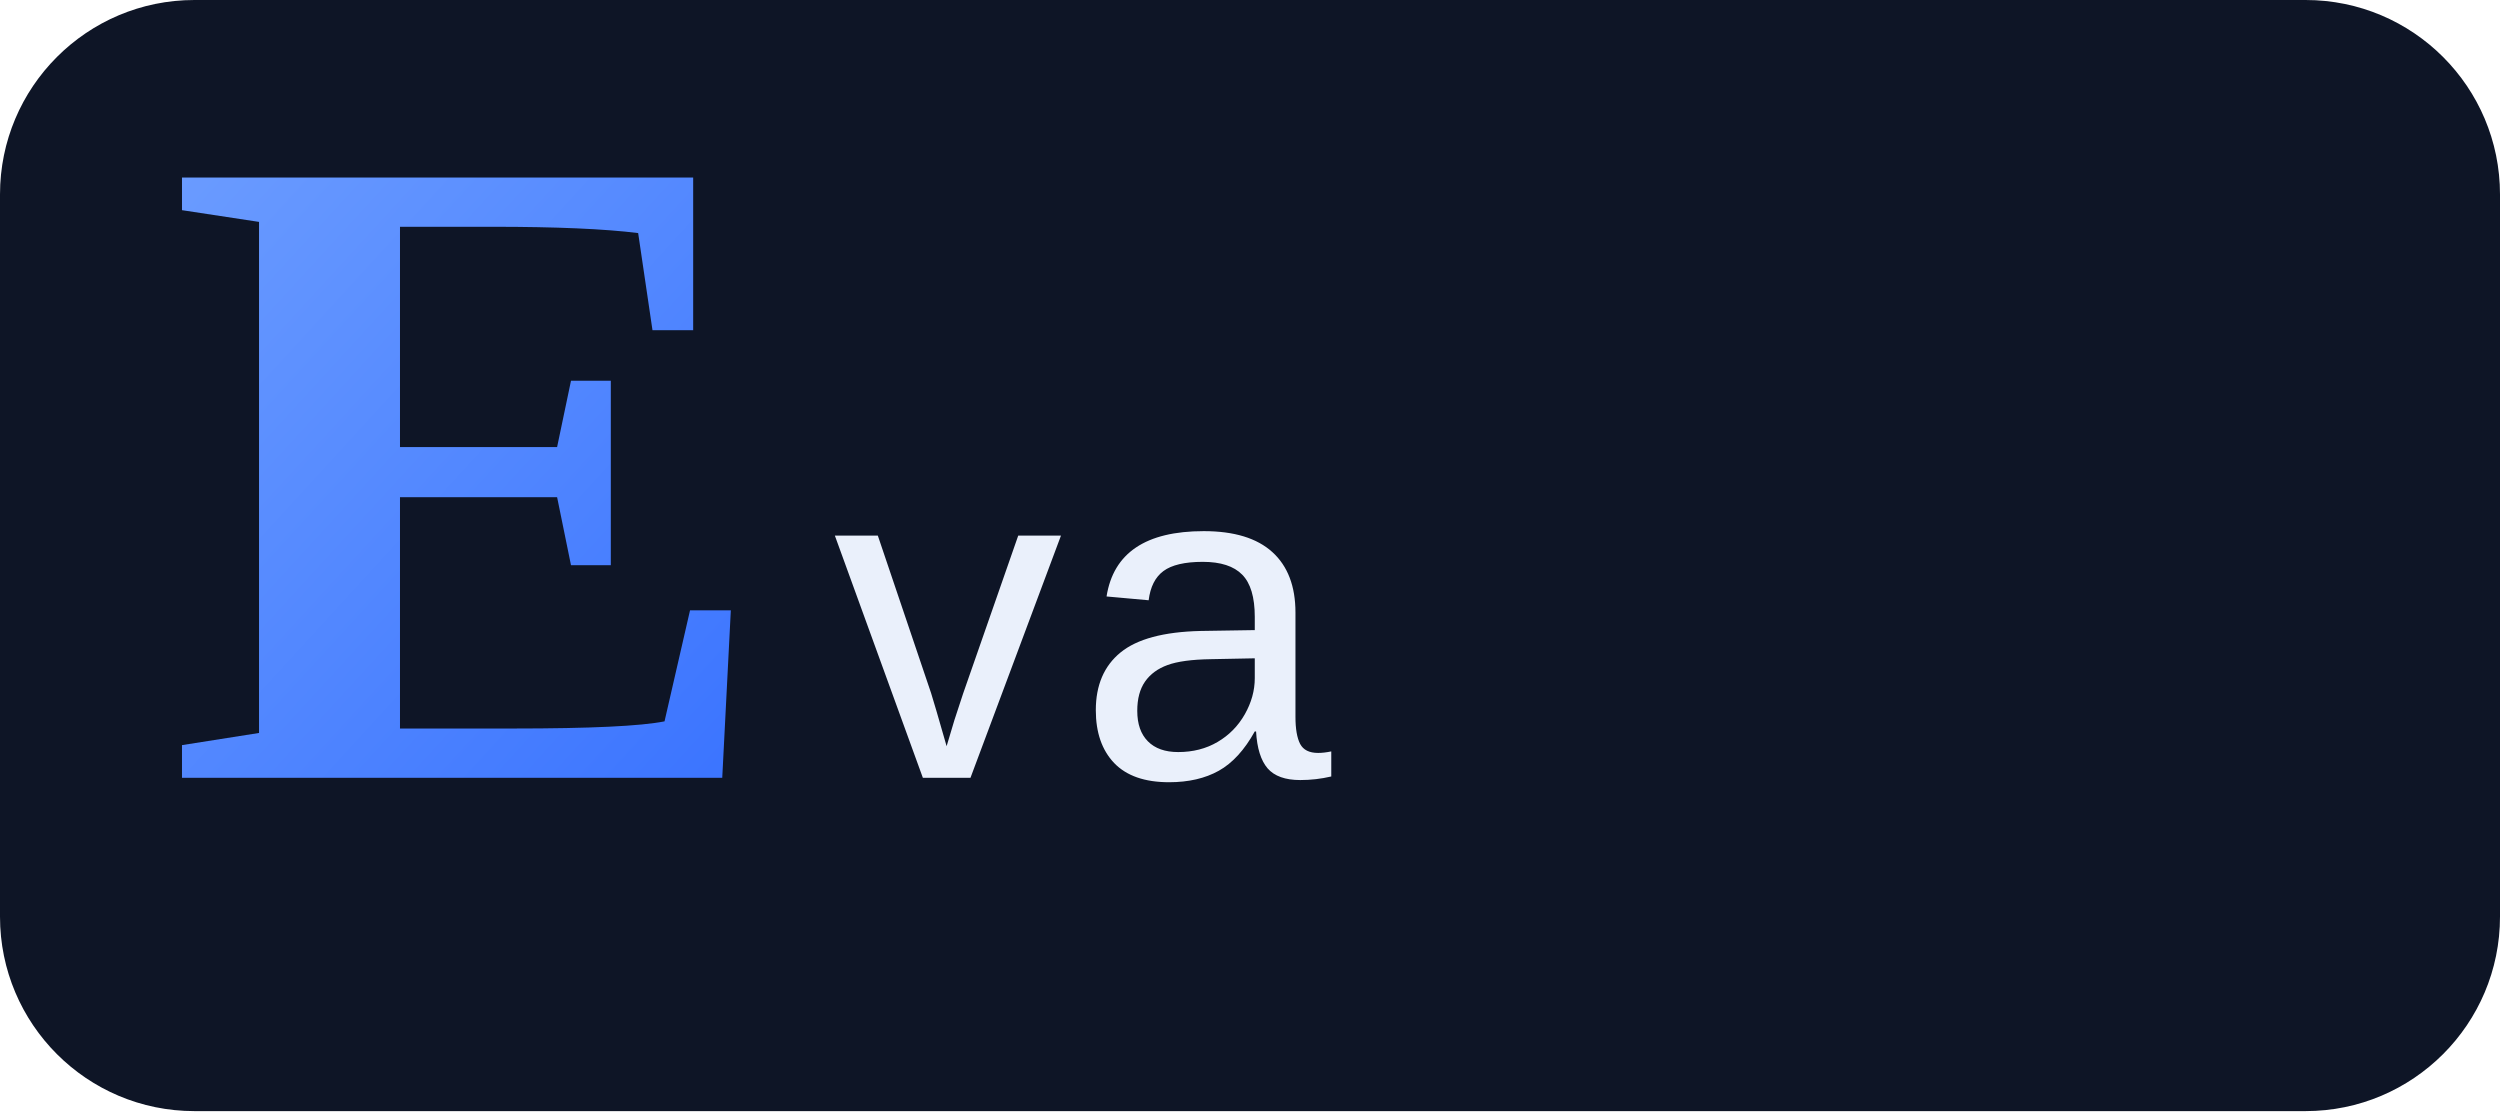
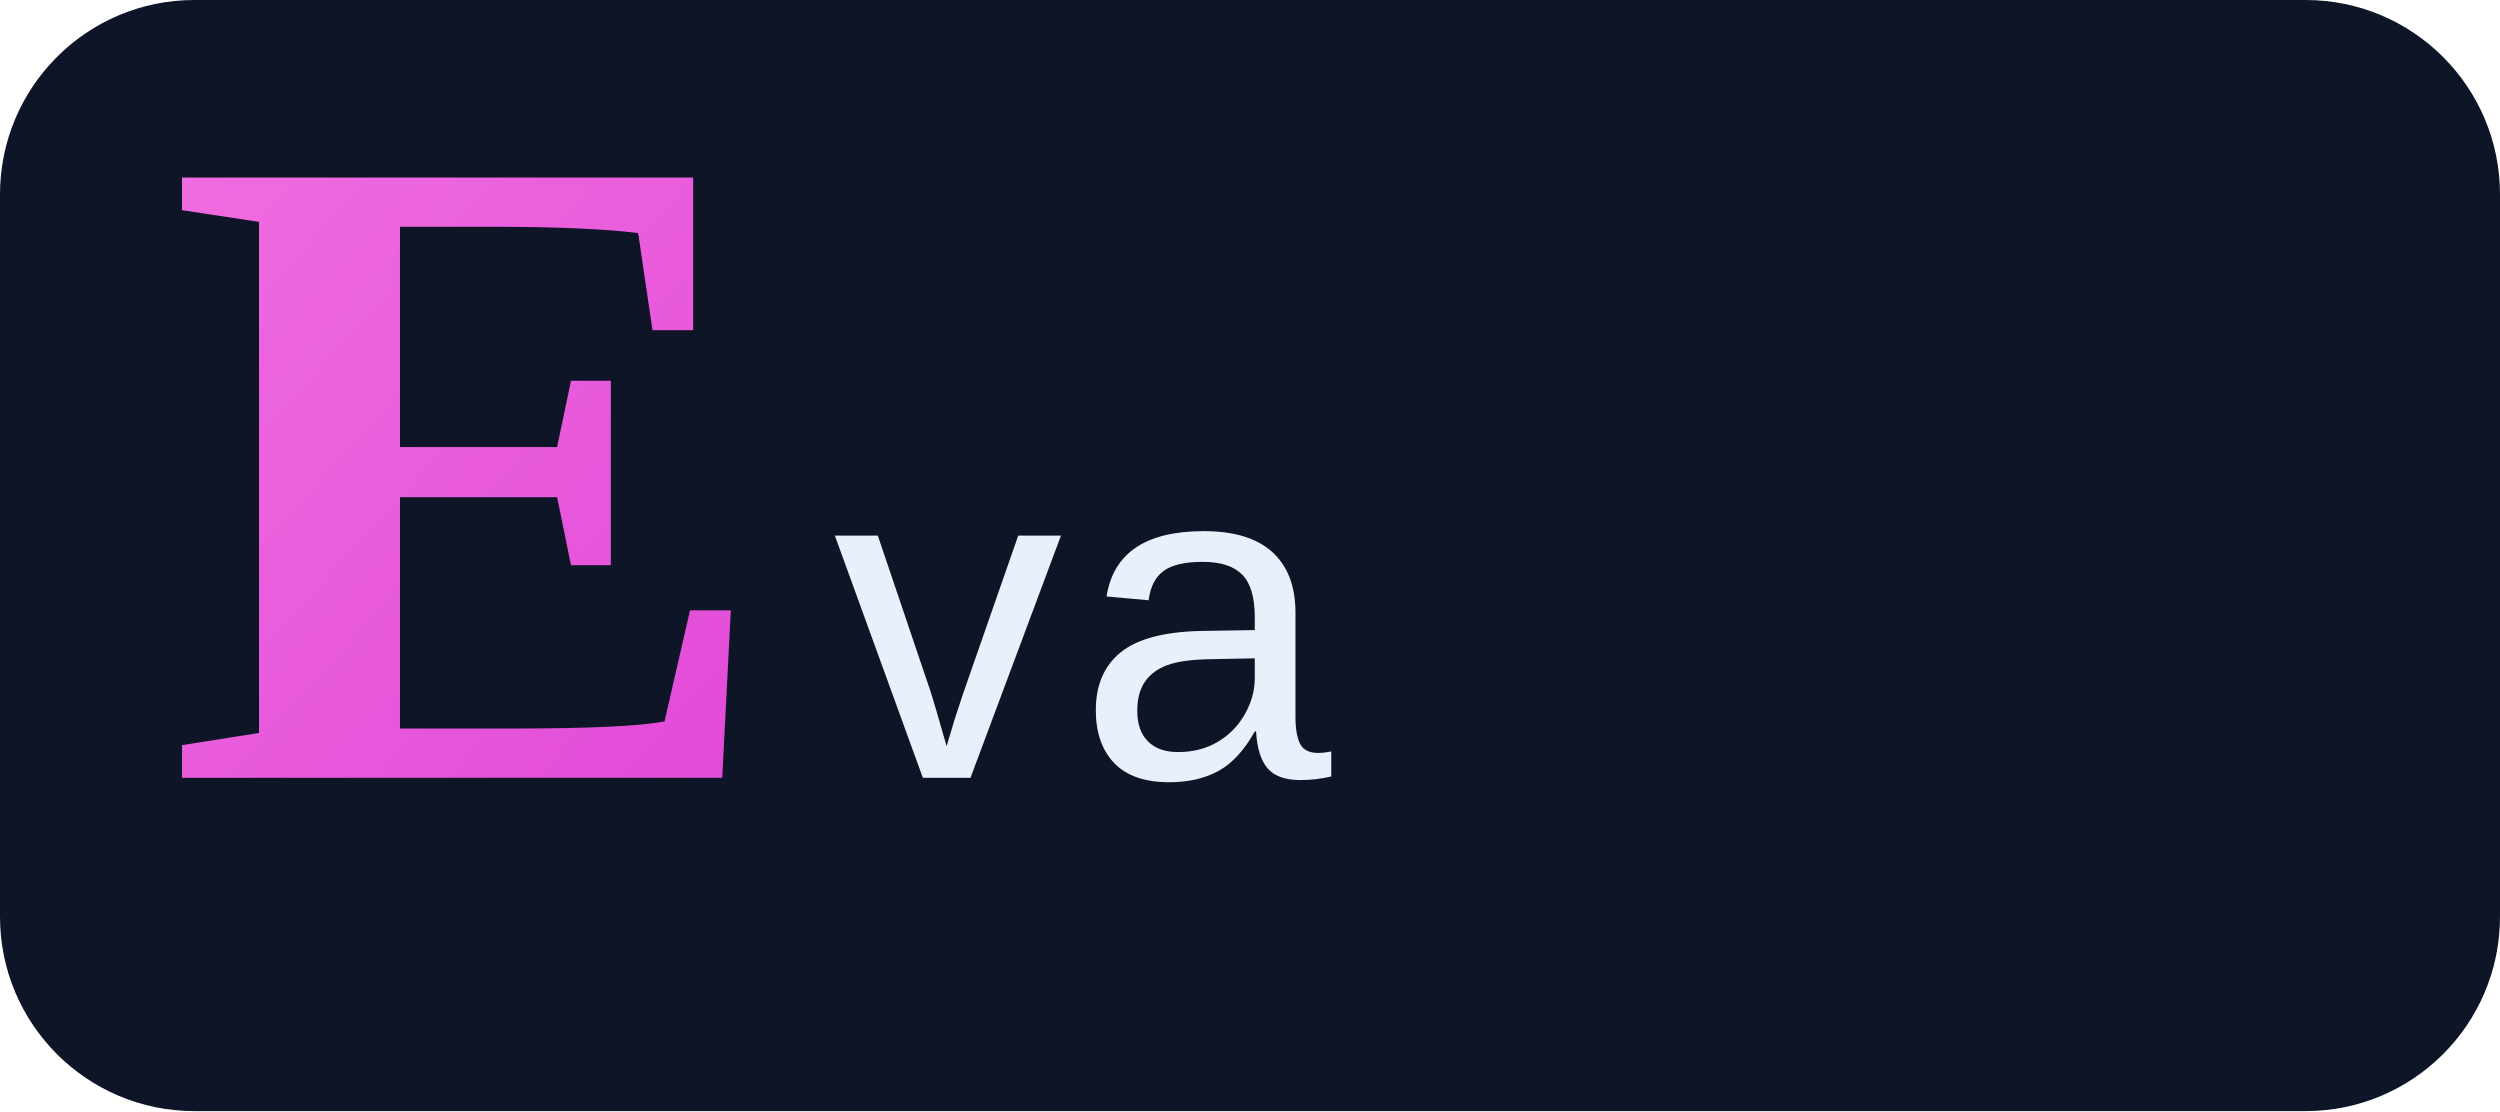
<svg xmlns="http://www.w3.org/2000/svg" width="360" height="160" viewBox="0 0 360 160">
  <defs>
    <linearGradient id="e" x1="0" y1="0" x2="1" y2="1">
-       <stop offset="0" stop-color="#6a9bff" />
-       <stop offset="1" stop-color="#3b74ff" />
+       <stop offset="0" stop-color="#f06ce0" />
+       <stop offset="1" stop-color="#e24bd8" />
    </linearGradient>
  </defs>
  <rect x="0" y="0" width="360" height="160" rx="28" fill="#0e1526" />
  <text x="112" y="112" text-anchor="end" font-family="Georgia, 'Playfair Display', 'Times New Roman', serif" font-weight="700" font-size="132" fill="url(#e)">E</text>
  <text x="120" y="112" font-family="Montserrat, Arial, sans-serif" font-weight="500" font-size="66" fill="#eaf0fb" letter-spacing="2">va</text>
</svg>
